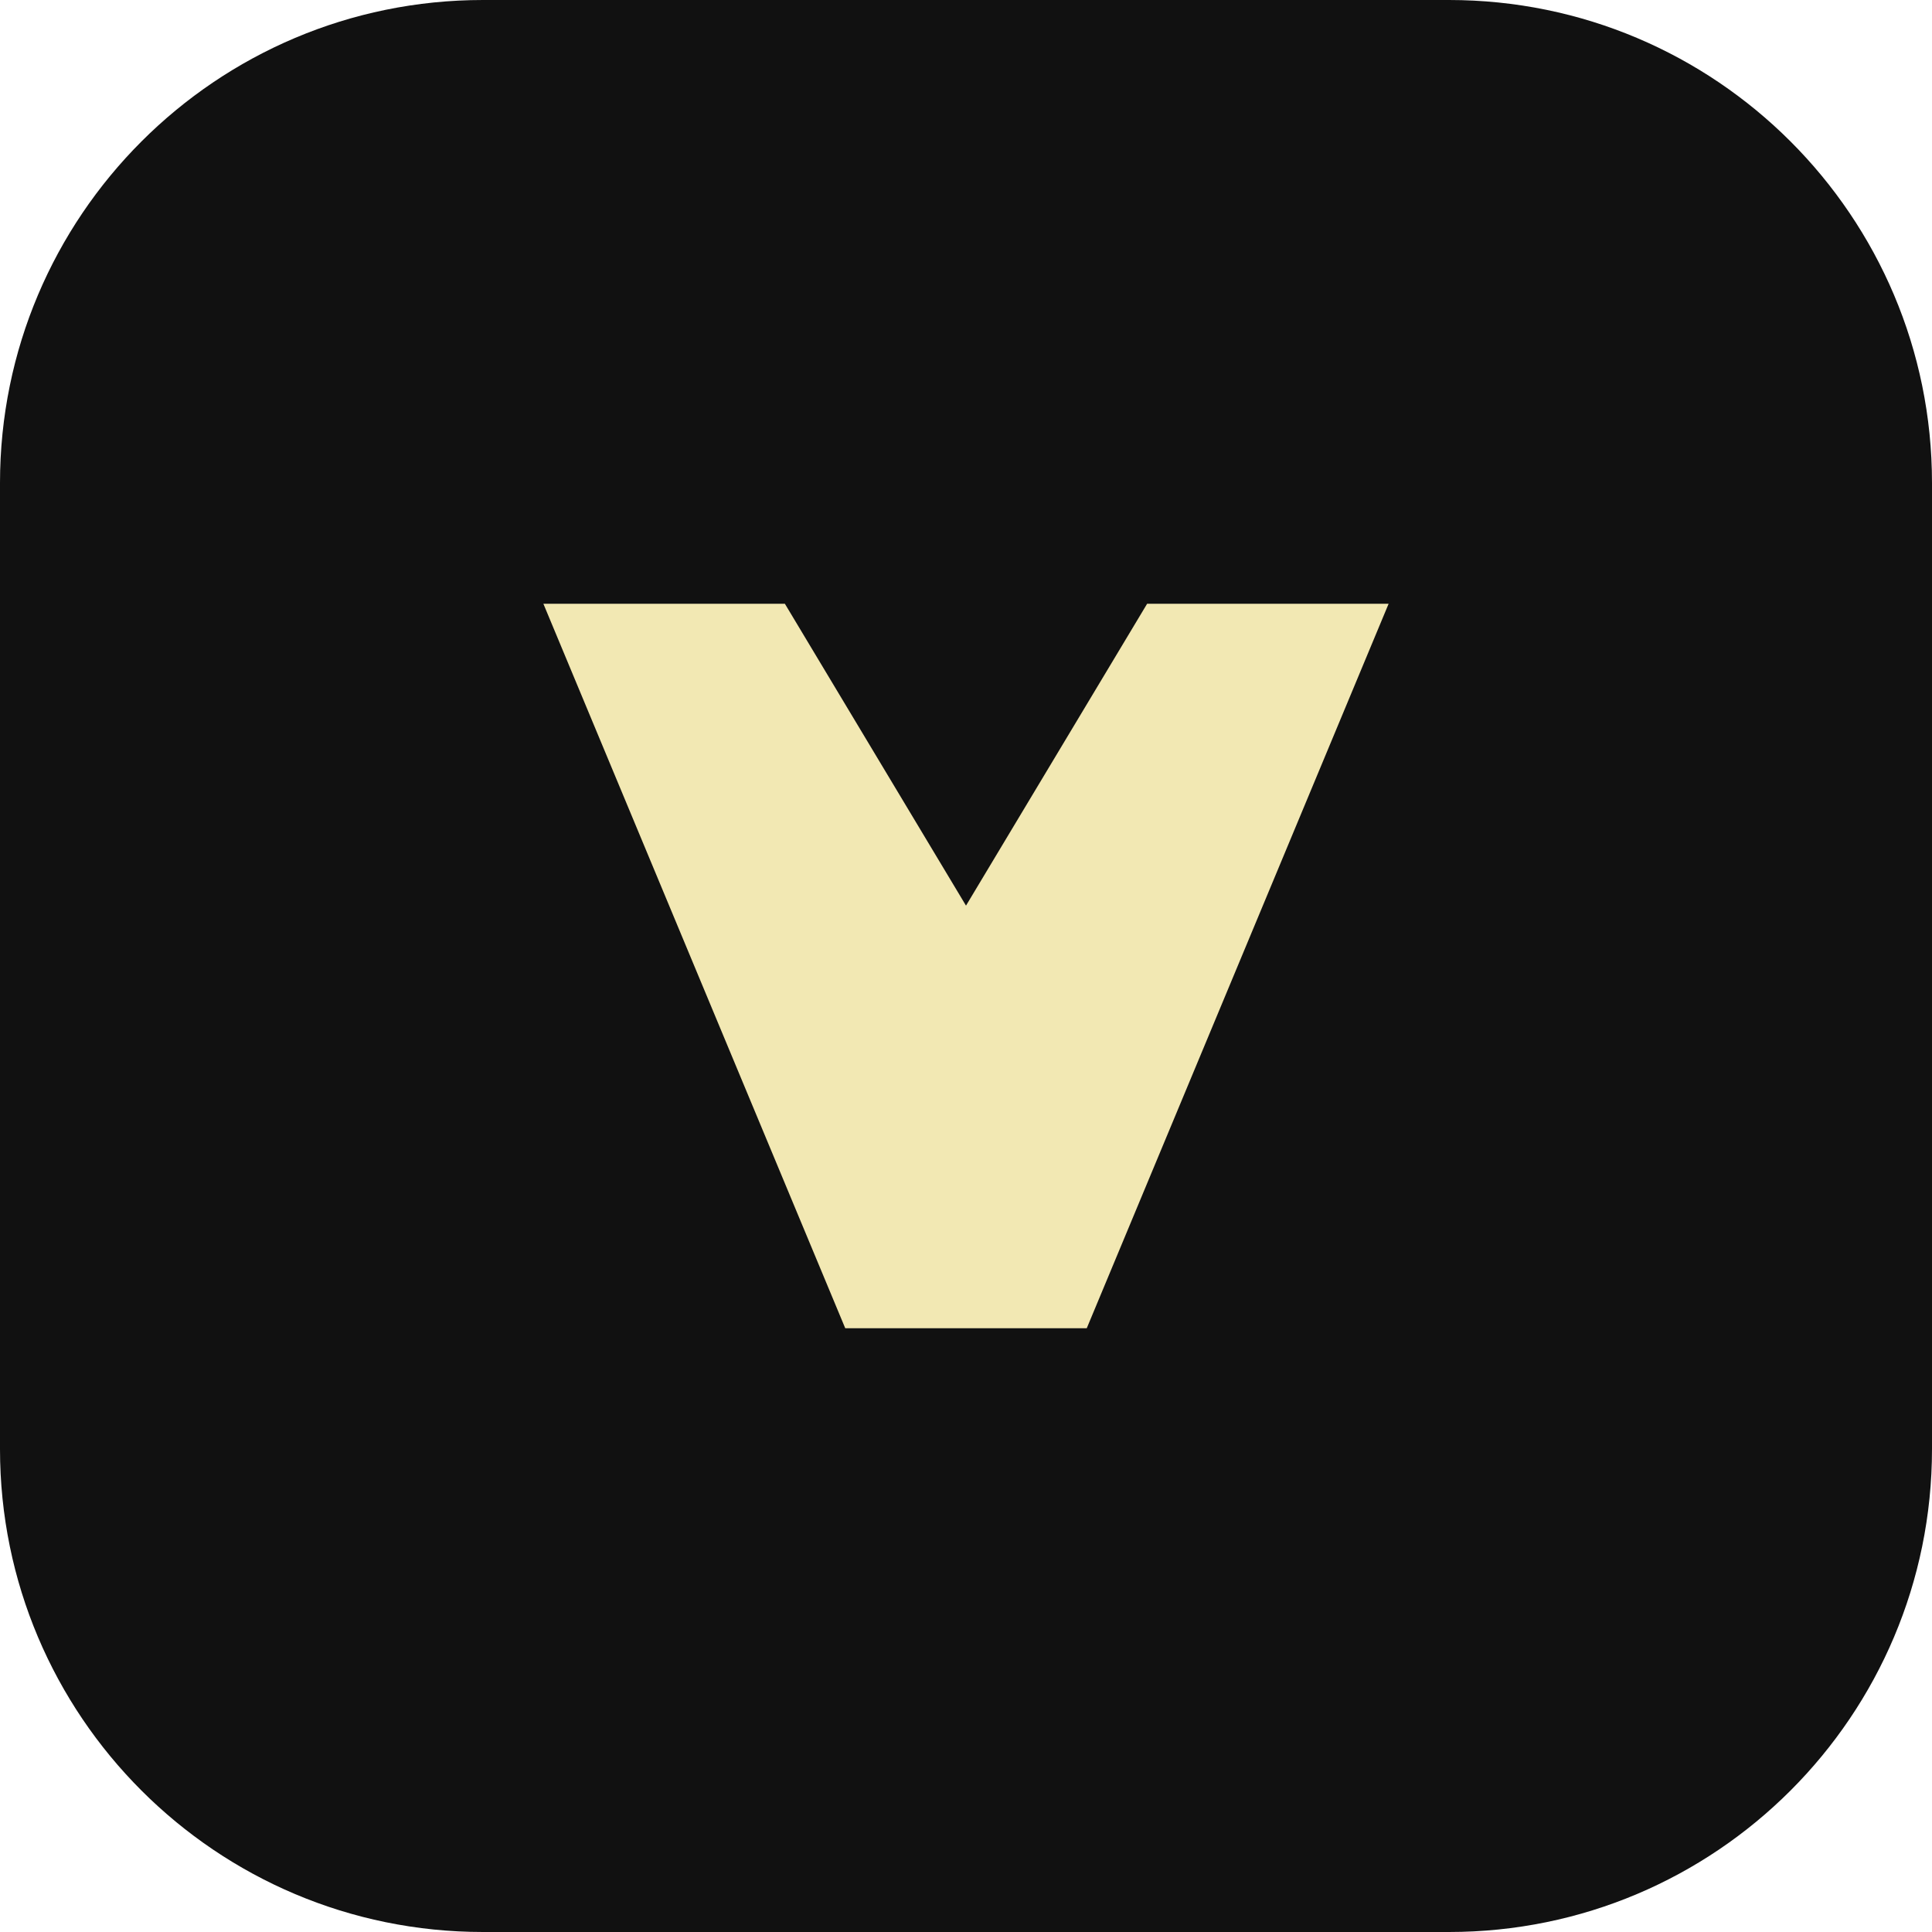
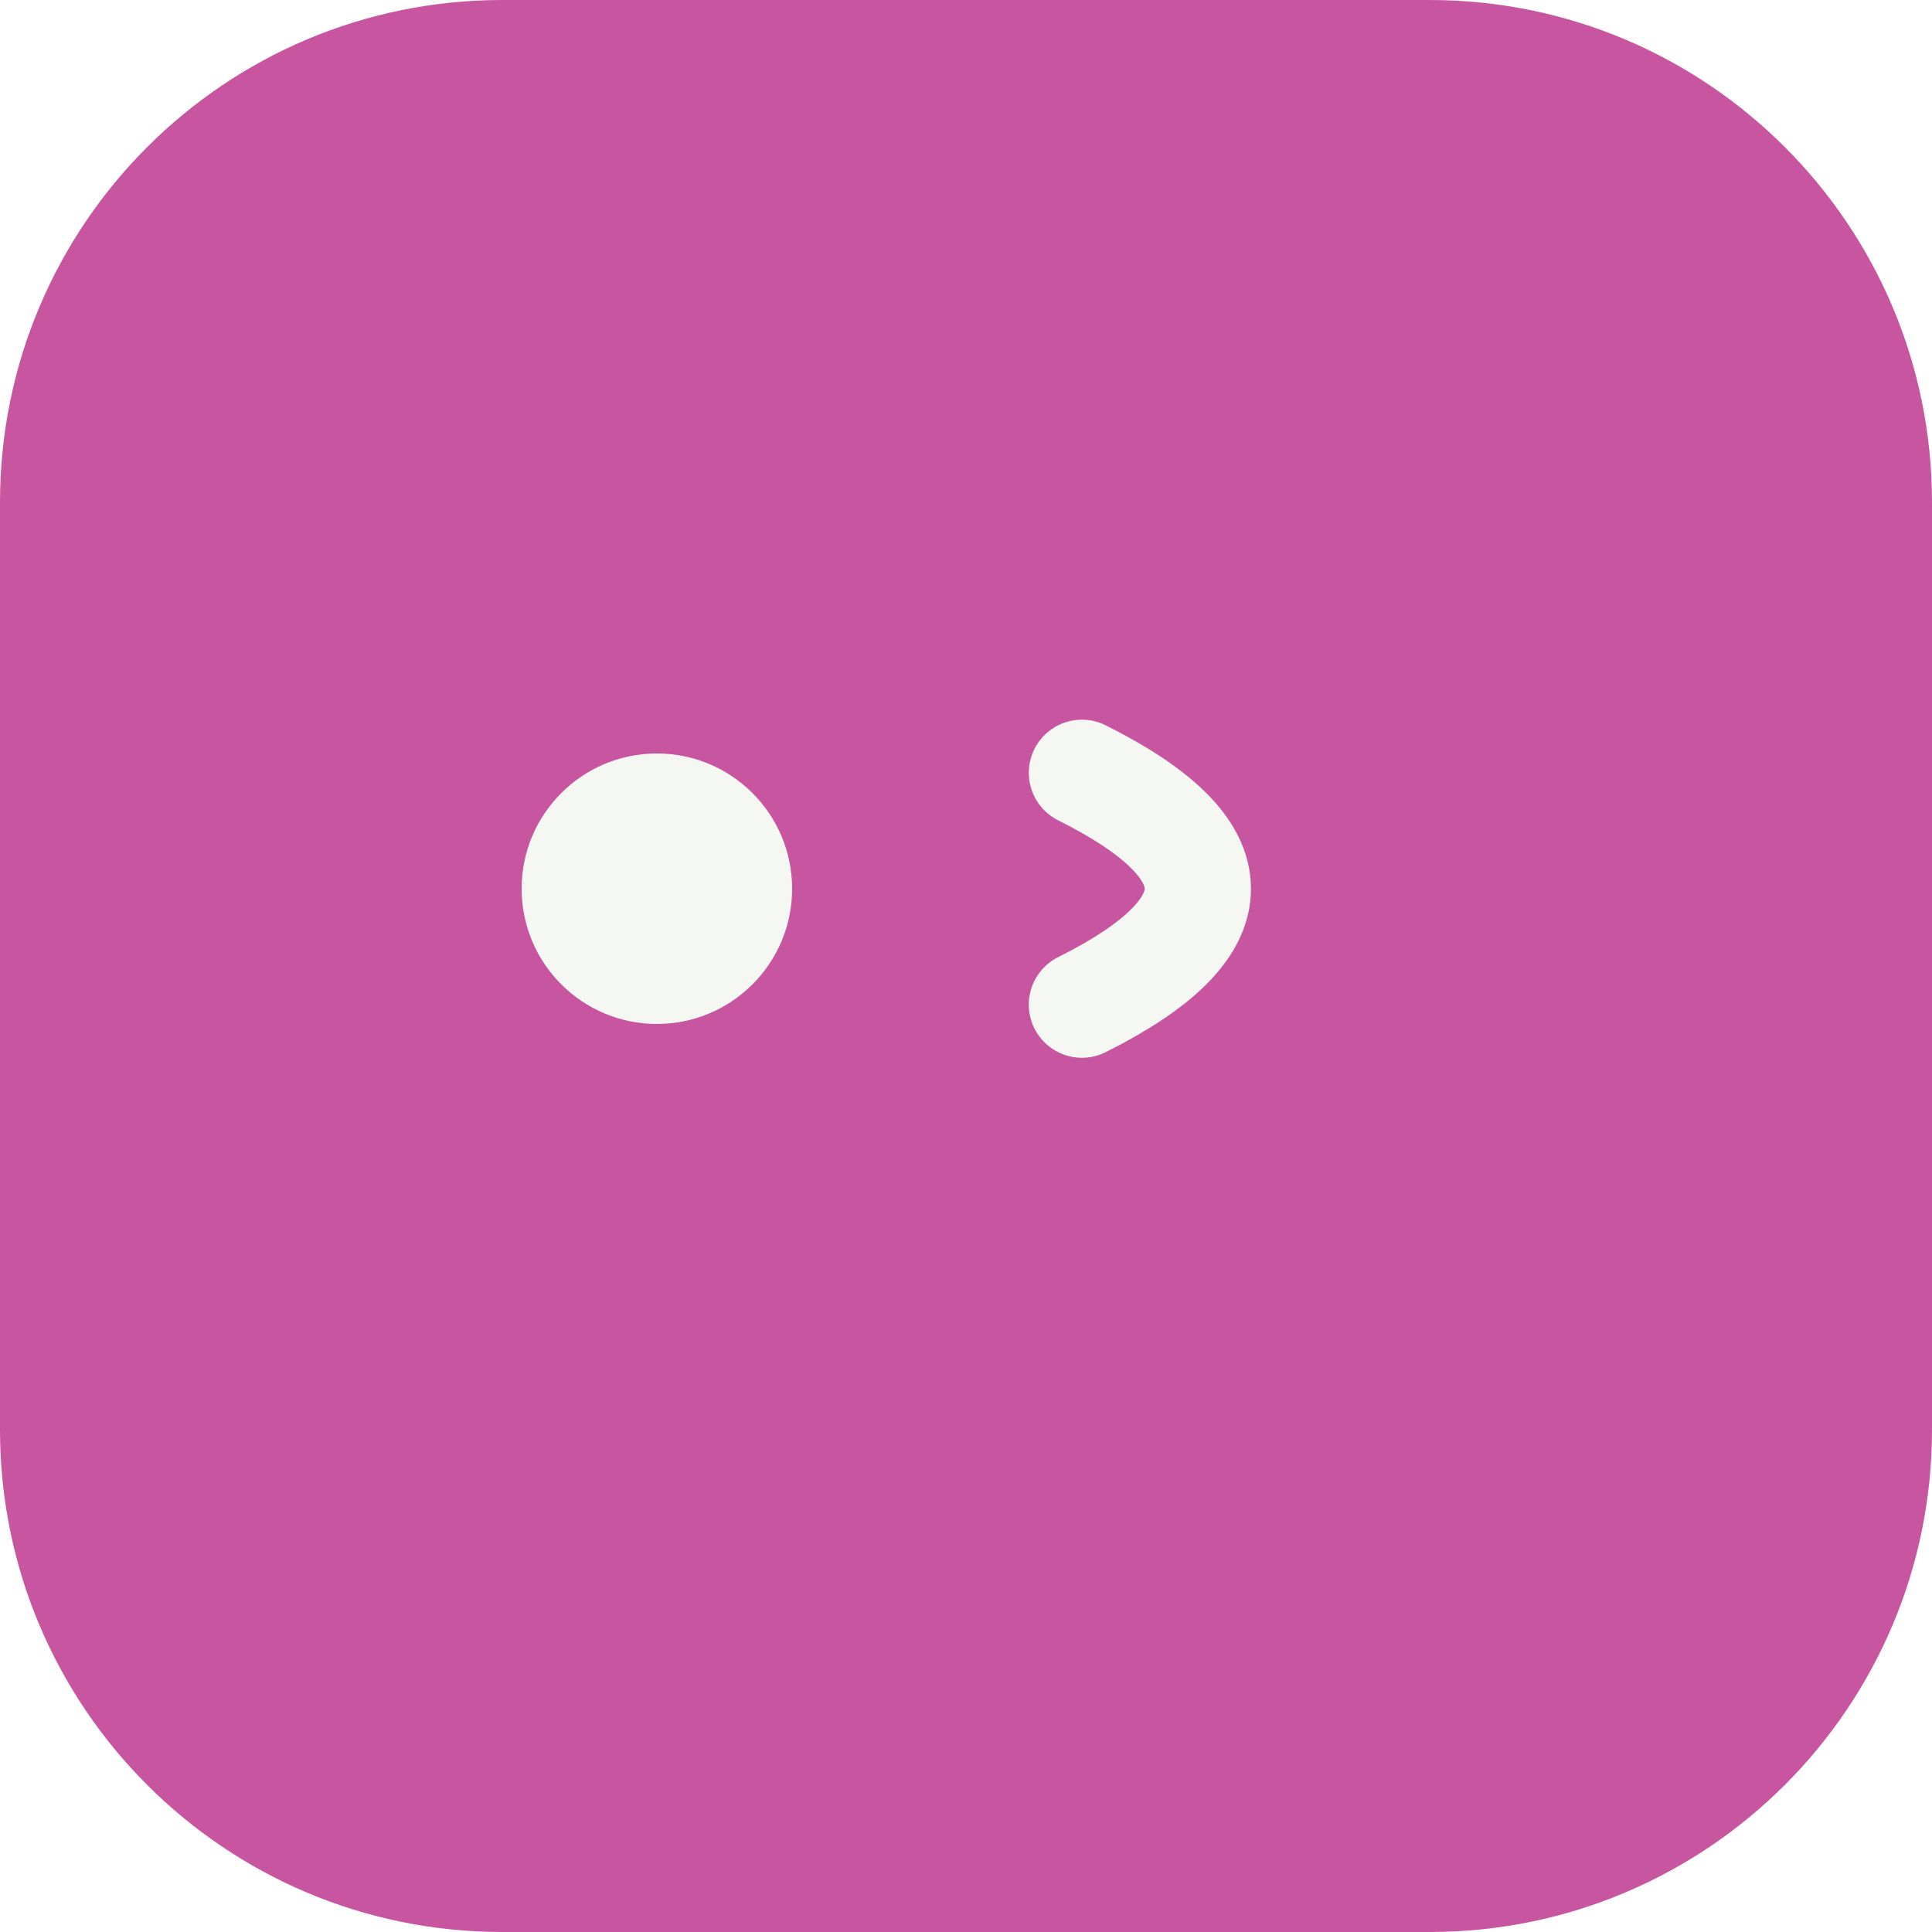
- <svg xmlns="http://www.w3.org/2000/svg" fill="none" viewBox="0 0 512 512">
-   <rect width="512" height="512" fill="#111" rx="128" />
-   <path fill="#f2e8b3" d="M144 160h64l48 80 48-80h64l-80 192h-64z" />
+ <svg xmlns="http://www.w3.org/2000/svg" width="100" height="100" viewBox="0 0 100 100">
+   <rect width="100" height="100" fill="#c855a0" rx="26" />
+   <circle cx="34" cy="46" r="7" fill="#f5f7f2" />
+   <path fill="none" stroke="#f5f7f2" stroke-linecap="round" stroke-width="5.5" d="M56 40q12 6 0 12" />
</svg>
